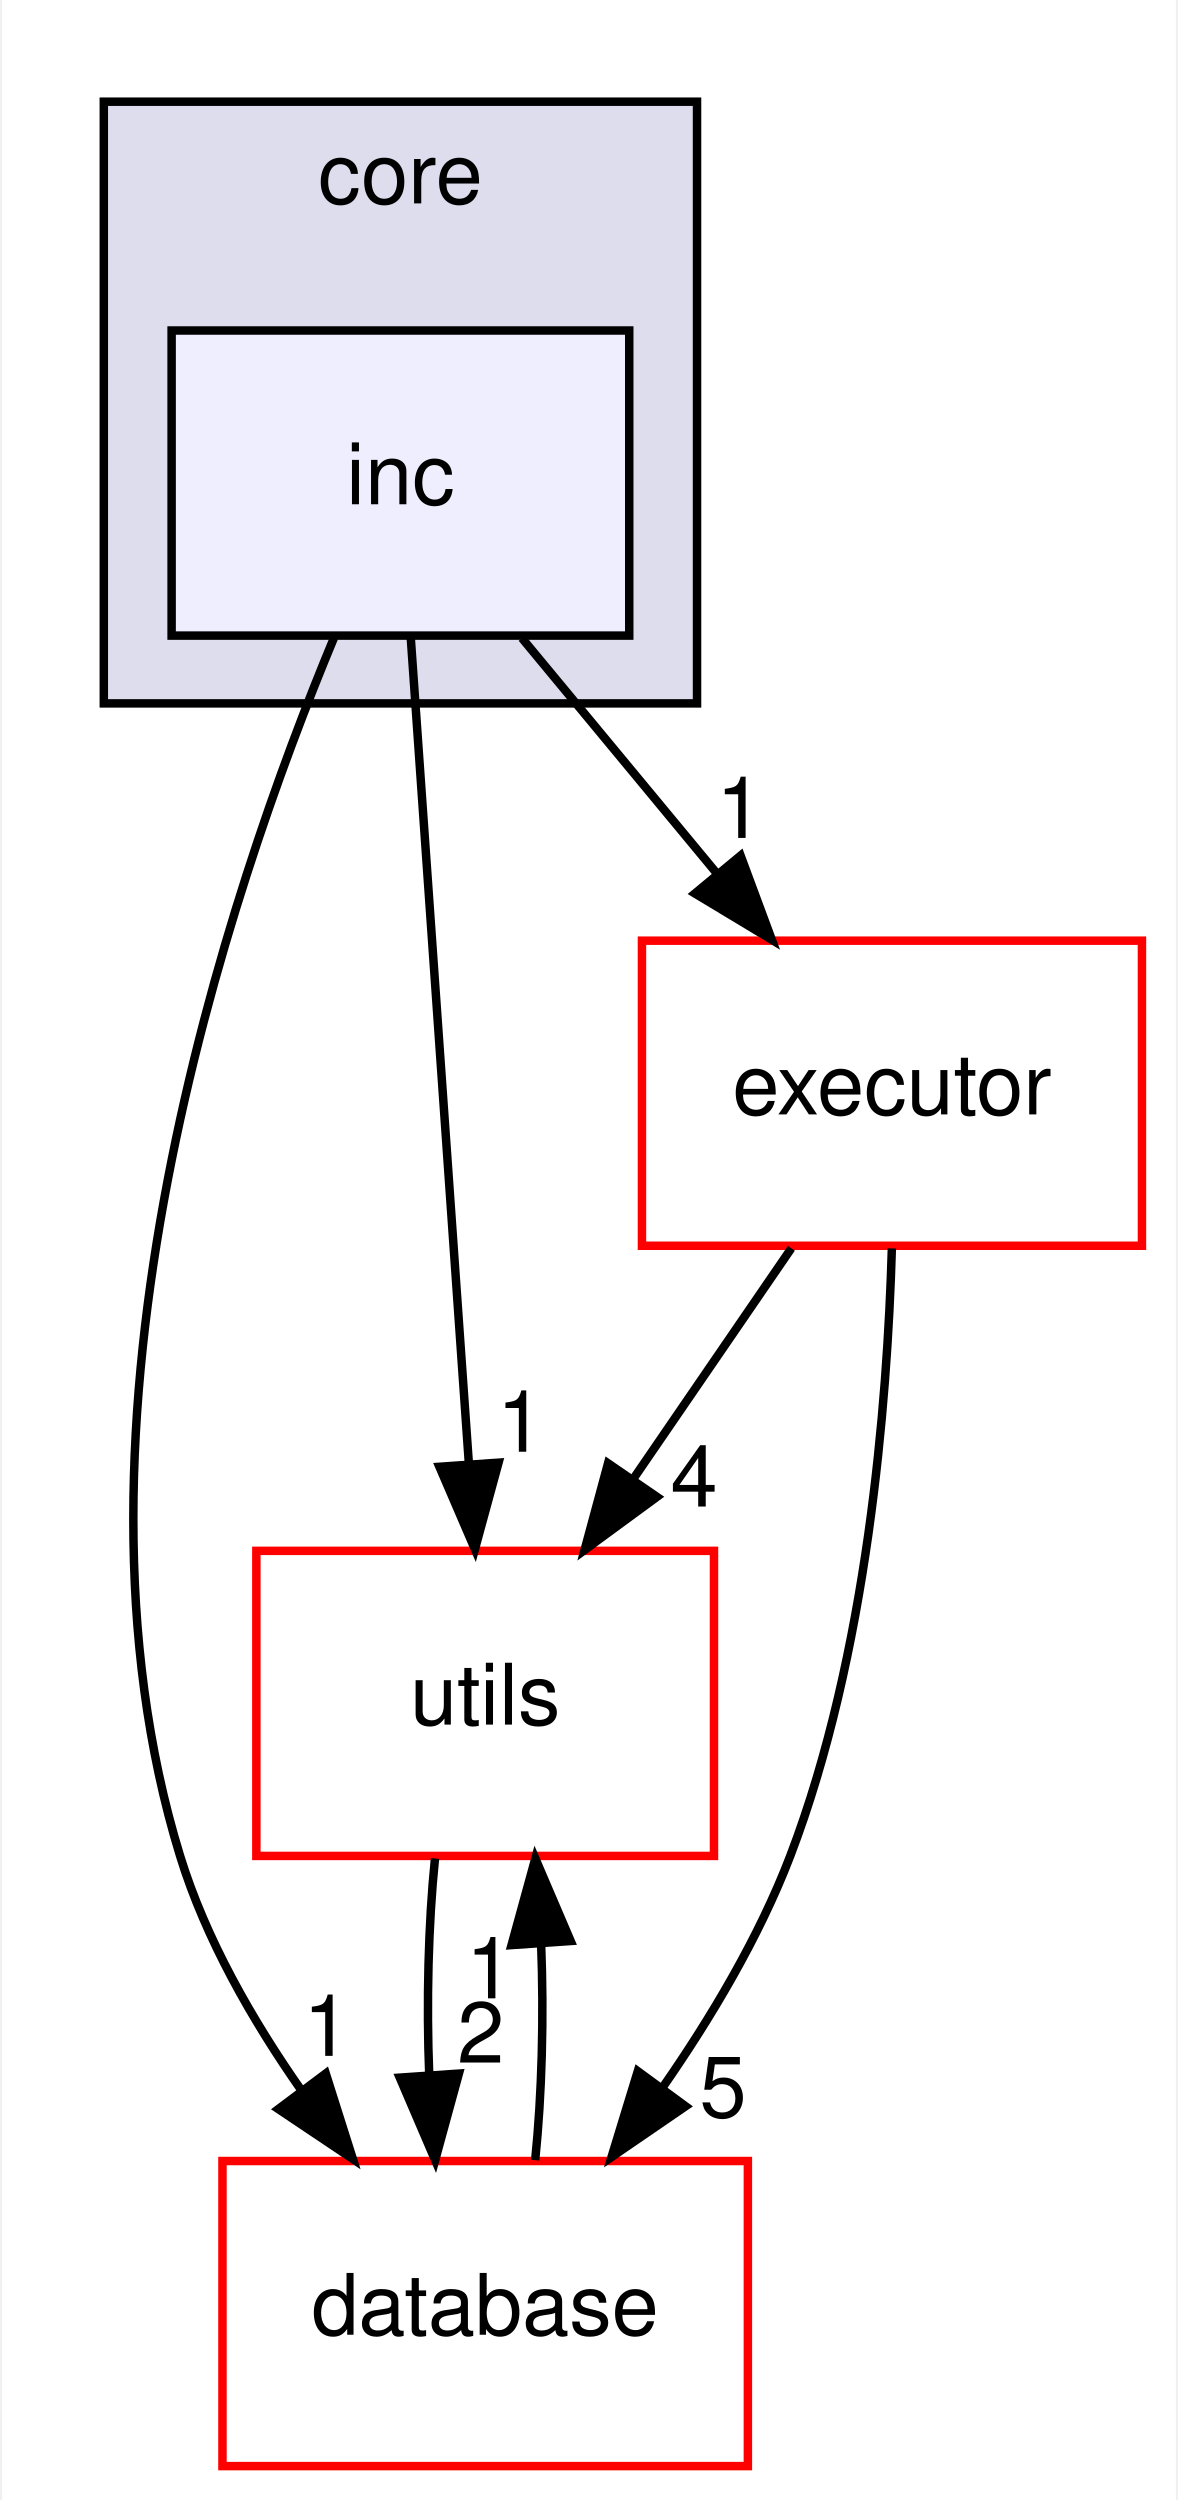
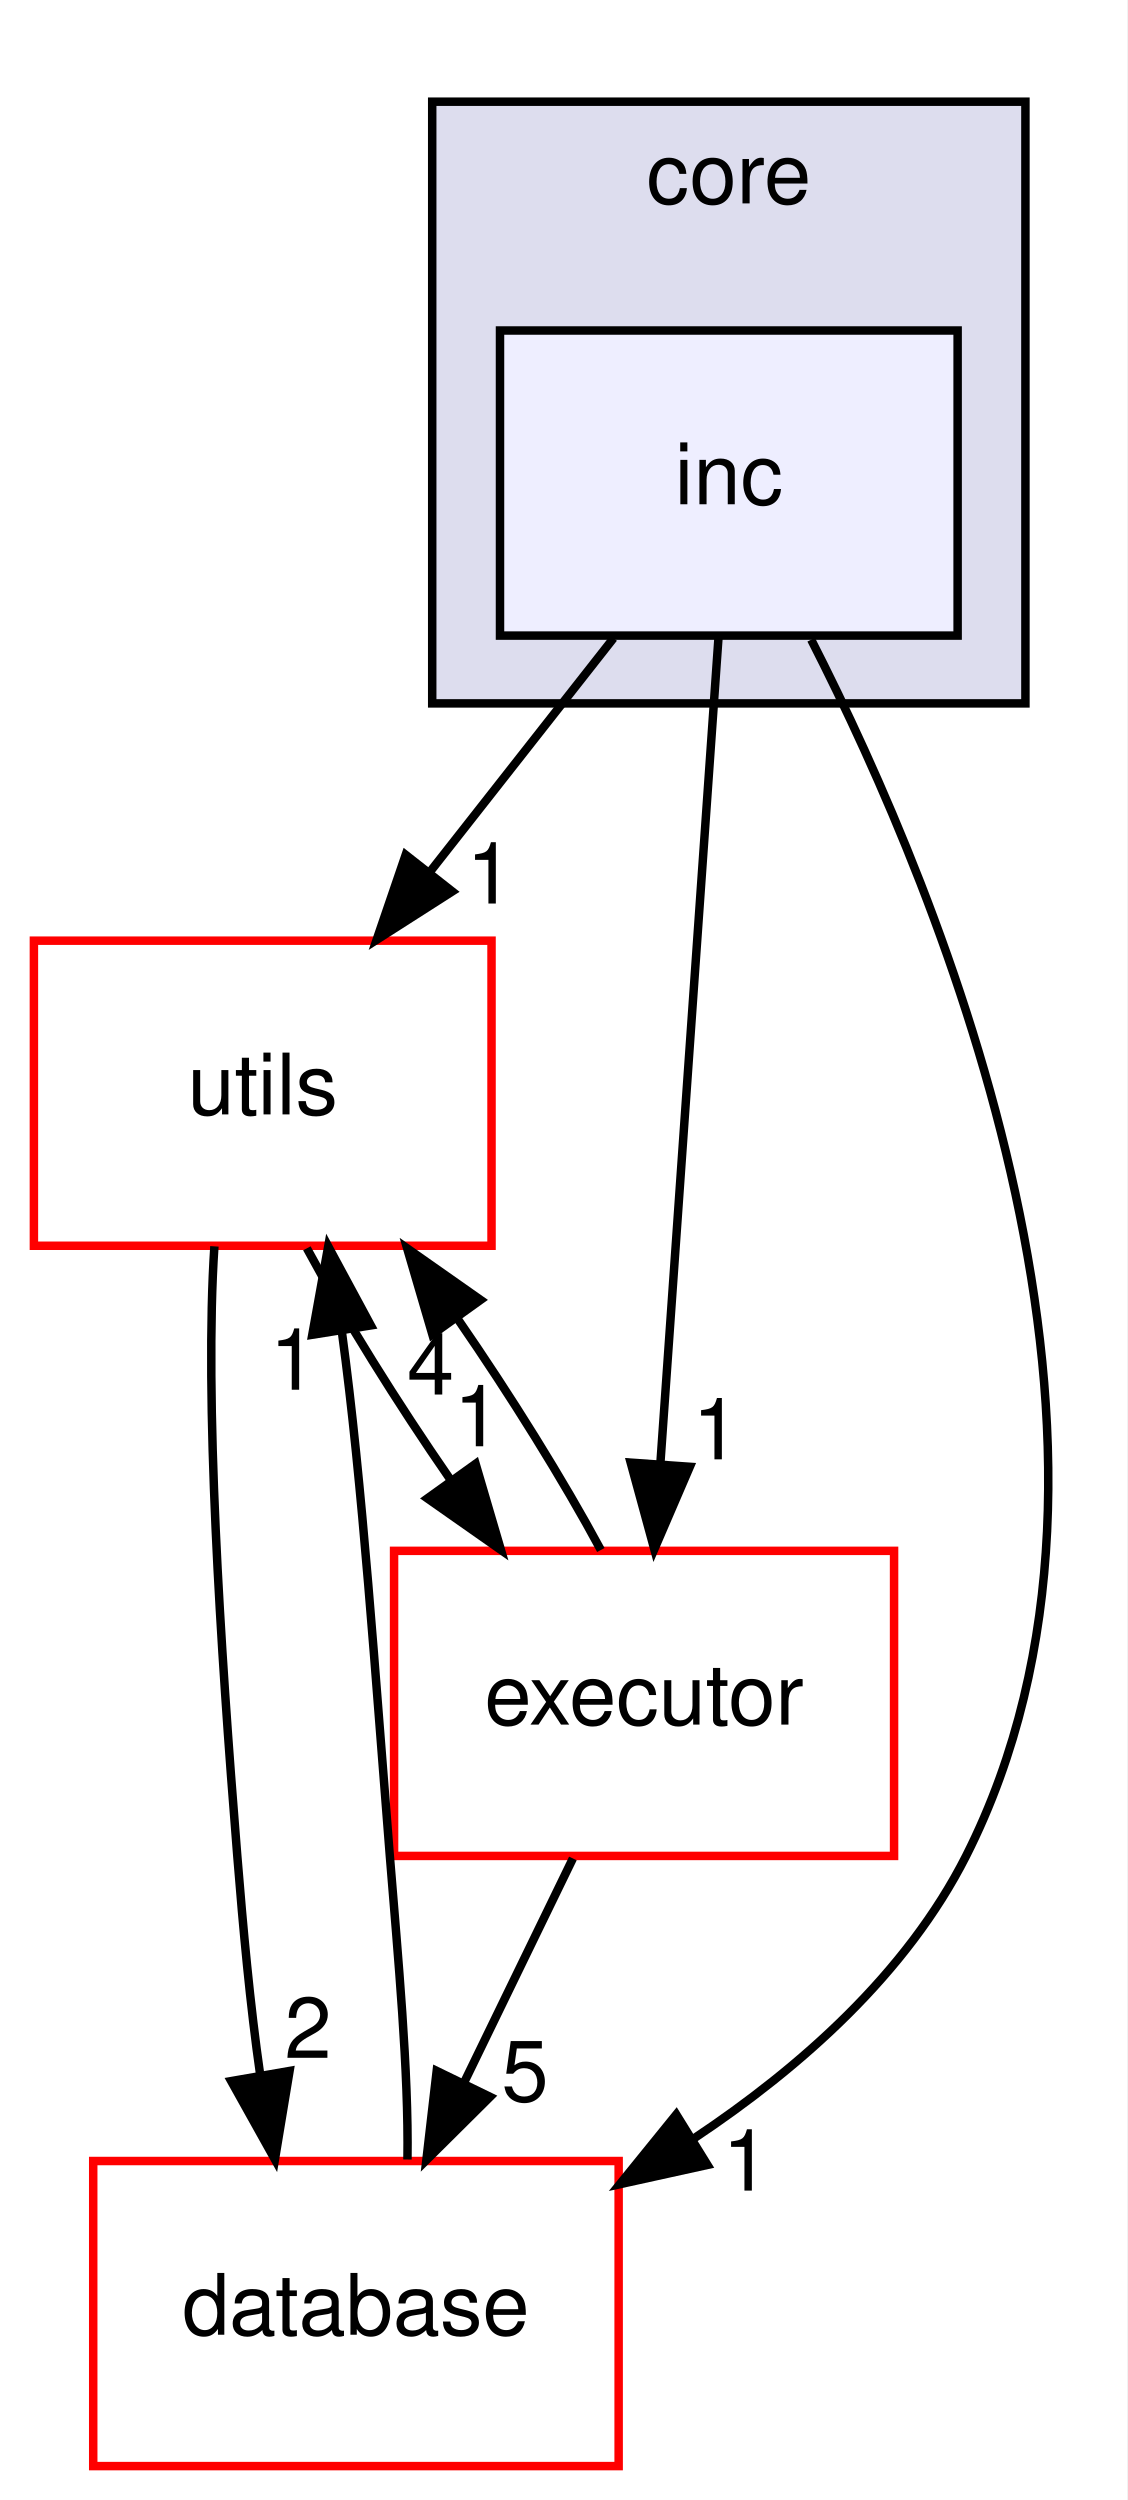
- <svg xmlns="http://www.w3.org/2000/svg" xmlns:xlink="http://www.w3.org/1999/xlink" width="139pt" height="295pt" viewBox="0.00 0.00 138.50 295.00">
+ <svg xmlns="http://www.w3.org/2000/svg" xmlns:xlink="http://www.w3.org/1999/xlink" width="133pt" height="295pt" viewBox="0.00 0.00 133.00 295.00">
  <g id="graph0" class="graph" transform="scale(1 1) rotate(0) translate(4 291)">
-     <polygon fill="white" stroke="transparent" points="-4,4 -4,-291 134.5,-291 134.5,4 -4,4" />
+     <polygon fill="white" stroke="transparent" points="-4,4 -4,-291 129,-291 129,4 -4,4" />
    <g id="clust1" class="cluster">
      <g id="a_clust1">
        <a xlink:href="dir_521dc20e1c32dad3a389d870e90503a0.html" target="_top" xlink:title="core">
-           <polygon fill="#ddddee" stroke="black" points="8,-208 8,-279 78,-279 78,-208 8,-208" />
-           <text text-anchor="middle" x="43" y="-267" font-family="Helvetica,sans-Serif" font-size="10.00">core</text>
+           <polygon fill="#ddddee" stroke="black" points="47,-208 47,-279 117,-279 117,-208 47,-208" />
+           <text text-anchor="middle" x="82" y="-267" font-family="Helvetica,sans-Serif" font-size="10.00">core</text>
        </a>
      </g>
    </g>
    <g id="node1" class="node">
      <g id="a_node1">
        <a xlink:href="dir_67d50c47b678e427d1ea4b25f05ca1f8.html" target="_top" xlink:title="inc">
-           <polygon fill="#eeeeff" stroke="black" points="70,-252 16,-252 16,-216 70,-216 70,-252" />
-           <text text-anchor="middle" x="43" y="-231.5" font-family="Helvetica,sans-Serif" font-size="10.00">inc</text>
+           <polygon fill="#eeeeff" stroke="black" points="109,-252 55,-252 55,-216 109,-216 109,-252" />
+           <text text-anchor="middle" x="82" y="-231.5" font-family="Helvetica,sans-Serif" font-size="10.00">inc</text>
        </a>
      </g>
    </g>
    <g id="node2" class="node">
      <g id="a_node2">
        <a xlink:href="dir_f08c1ffadff6e9e08f49766ff6ac3753.html" target="_top" xlink:title="utils">
-           <polygon fill="white" stroke="red" points="80,-108 26,-108 26,-72 80,-72 80,-108" />
-           <text text-anchor="middle" x="53" y="-87.5" font-family="Helvetica,sans-Serif" font-size="10.00">utils</text>
+           <polygon fill="white" stroke="red" points="54,-180 0,-180 0,-144 54,-144 54,-180" />
+           <text text-anchor="middle" x="27" y="-159.5" font-family="Helvetica,sans-Serif" font-size="10.00">utils</text>
        </a>
      </g>
    </g>
-     <g id="edge3" class="edge">
-       <path fill="none" stroke="black" d="M44.21,-215.87C45.91,-191.67 49.04,-147.21 51.07,-118.39" />
-       <polygon fill="black" stroke="black" points="54.58,-118.41 51.79,-108.19 47.6,-117.92 54.58,-118.41" />
-       <g id="a_edge3-headlabel">
+     <g id="edge4" class="edge">
+       <path fill="none" stroke="black" d="M68.4,-215.7C61.88,-207.39 53.93,-197.28 46.75,-188.14" />
+       <polygon fill="black" stroke="black" points="49.37,-185.81 40.44,-180.1 43.87,-190.13 49.37,-185.81" />
+       <g id="a_edge4-headlabel">
        <a xlink:href="dir_000008_000025.html" target="_top" xlink:title="1">
-           <text text-anchor="middle" x="57.16" y="-119.7" font-family="Helvetica,sans-Serif" font-size="10.00">1</text>
+           <text text-anchor="middle" x="53.82" y="-184.38" font-family="Helvetica,sans-Serif" font-size="10.00">1</text>
        </a>
      </g>
    </g>
    <g id="node3" class="node">
      <g id="a_node3">
        <a xlink:href="dir_f8c6f0679b123304d35aae1bb0e284fb.html" target="_top" xlink:title="database">
-           <polygon fill="white" stroke="red" points="84,-36 22,-36 22,0 84,0 84,-36" />
-           <text text-anchor="middle" x="53" y="-15.5" font-family="Helvetica,sans-Serif" font-size="10.00">database</text>
+           <polygon fill="white" stroke="red" points="69,-36 7,-36 7,0 69,0 69,-36" />
+           <text text-anchor="middle" x="38" y="-15.5" font-family="Helvetica,sans-Serif" font-size="10.00">database</text>
        </a>
      </g>
    </g>
-     <g id="edge4" class="edge">
-       <path fill="none" stroke="black" d="M35.16,-215.73C22.71,-185.86 1.35,-122.88 17,-72 20.01,-62.22 25.51,-52.62 31.32,-44.33" />
-       <polygon fill="black" stroke="black" points="34.19,-46.33 37.39,-36.23 28.59,-42.13 34.19,-46.33" />
-       <g id="a_edge4-headlabel">
+     <g id="edge5" class="edge">
+       <path fill="none" stroke="black" d="M91.72,-215.52C107.4,-184.8 134.19,-119.85 110,-72 103,-58.16 90.49,-47.05 77.85,-38.64" />
+       <polygon fill="black" stroke="black" points="79.48,-35.54 69.13,-33.26 75.8,-41.49 79.48,-35.54" />
+       <g id="a_edge5-headlabel">
        <a xlink:href="dir_000008_000010.html" target="_top" xlink:title="1">
-           <text text-anchor="middle" x="34.31" y="-48.41" font-family="Helvetica,sans-Serif" font-size="10.00">1</text>
+           <text text-anchor="middle" x="84.03" y="-32.51" font-family="Helvetica,sans-Serif" font-size="10.00">1</text>
        </a>
      </g>
    </g>
    <g id="node4" class="node">
      <g id="a_node4">
        <a xlink:href="dir_d6b47c55c117061889082b3039c4cfaf.html" target="_top" xlink:title="executor">
-           <polygon fill="white" stroke="red" points="130.5,-180 71.5,-180 71.5,-144 130.5,-144 130.5,-180" />
-           <text text-anchor="middle" x="101" y="-159.5" font-family="Helvetica,sans-Serif" font-size="10.00">executor</text>
+           <polygon fill="white" stroke="red" points="101.5,-108 42.5,-108 42.5,-72 101.5,-72 101.5,-108" />
+           <text text-anchor="middle" x="72" y="-87.5" font-family="Helvetica,sans-Serif" font-size="10.00">executor</text>
        </a>
      </g>
    </g>
-     <g id="edge5" class="edge">
-       <path fill="none" stroke="black" d="M57.34,-215.7C64.29,-207.3 72.77,-197.07 80.4,-187.86" />
-       <polygon fill="black" stroke="black" points="83.14,-190.04 86.83,-180.1 77.75,-185.57 83.14,-190.04" />
-       <g id="a_edge5-headlabel">
+     <g id="edge6" class="edge">
+       <path fill="none" stroke="black" d="M80.79,-215.87C79.09,-191.67 75.96,-147.21 73.93,-118.39" />
+       <polygon fill="black" stroke="black" points="77.4,-117.92 73.21,-108.19 70.42,-118.41 77.4,-117.92" />
+       <g id="a_edge6-headlabel">
        <a xlink:href="dir_000008_000013.html" target="_top" xlink:title="1">
-           <text text-anchor="middle" x="83.04" y="-192.12" font-family="Helvetica,sans-Serif" font-size="10.00">1</text>
+           <text text-anchor="middle" x="80.49" y="-118.8" font-family="Helvetica,sans-Serif" font-size="10.00">1</text>
        </a>
      </g>
    </g>
    <g id="edge1" class="edge">
-       <path fill="none" stroke="black" d="M47.08,-71.7C46.29,-63.98 46.06,-54.71 46.4,-46.11" />
-       <polygon fill="black" stroke="black" points="49.9,-46.32 47.1,-36.1 42.92,-45.84 49.9,-46.32" />
+       <path fill="none" stroke="black" d="M21.3,-143.93C20.11,-126 21.98,-97.01 24,-72 24.68,-63.58 25.51,-54.42 26.71,-46.11" />
+       <polygon fill="black" stroke="black" points="30.17,-46.63 28.44,-36.18 23.28,-45.43 30.17,-46.63" />
      <g id="a_edge1-headlabel">
        <a xlink:href="dir_000025_000010.html" target="_top" xlink:title="2">
-           <text text-anchor="middle" x="52.48" y="-47.61" font-family="Helvetica,sans-Serif" font-size="10.00">2</text>
+           <text text-anchor="middle" x="32.35" y="-48.16" font-family="Helvetica,sans-Serif" font-size="10.00">2</text>
        </a>
      </g>
    </g>
    <g id="edge2" class="edge">
-       <path fill="none" stroke="black" d="M58.9,-36.1C59.7,-43.79 59.94,-53.05 59.6,-61.67" />
-       <polygon fill="black" stroke="black" points="56.11,-61.48 58.92,-71.7 63.09,-61.96 56.11,-61.48" />
+       <path fill="none" stroke="black" d="M32.21,-143.7C36.65,-135.47 42.87,-125.48 49.14,-116.42" />
+       <polygon fill="black" stroke="black" points="52.12,-118.27 55.11,-108.1 46.43,-114.19 52.12,-118.27" />
      <g id="a_edge2-headlabel">
-         <a xlink:href="dir_000010_000025.html" target="_top" xlink:title="1">
-           <text text-anchor="middle" x="53.52" y="-55.2" font-family="Helvetica,sans-Serif" font-size="10.00">1</text>
+         <a xlink:href="dir_000025_000013.html" target="_top" xlink:title="1">
+           <text text-anchor="middle" x="52.33" y="-120.34" font-family="Helvetica,sans-Serif" font-size="10.00">1</text>
        </a>
      </g>
    </g>
-     <g id="edge6" class="edge">
-       <path fill="none" stroke="black" d="M89.13,-143.7C83.5,-135.47 76.65,-125.48 70.43,-116.42" />
-       <polygon fill="black" stroke="black" points="73.27,-114.37 64.73,-108.1 67.5,-118.33 73.27,-114.37" />
-       <g id="a_edge6-headlabel">
-         <a xlink:href="dir_000013_000025.html" target="_top" xlink:title="4">
-           <text text-anchor="middle" x="77.65" y="-113.23" font-family="Helvetica,sans-Serif" font-size="10.00">4</text>
+     <g id="edge3" class="edge">
+       <path fill="none" stroke="black" d="M44.08,-36.18C44.24,-46.54 42.97,-60.02 42,-72 40.33,-92.71 38.76,-116.15 36.35,-133.78" />
+       <polygon fill="black" stroke="black" points="32.85,-133.5 34.73,-143.93 39.76,-134.6 32.85,-133.5" />
+       <g id="a_edge3-headlabel">
+         <a xlink:href="dir_000010_000025.html" target="_top" xlink:title="1">
+           <text text-anchor="middle" x="30.61" y="-127.01" font-family="Helvetica,sans-Serif" font-size="10.00">1</text>
        </a>
      </g>
    </g>
    <g id="edge7" class="edge">
-       <path fill="none" stroke="black" d="M100.99,-143.69C100.46,-125.33 98.08,-95.74 89,-72 85.34,-62.44 79.66,-52.9 73.89,-44.61" />
-       <polygon fill="black" stroke="black" points="76.65,-42.46 67.91,-36.47 71.01,-46.6 76.65,-42.46" />
+       <path fill="none" stroke="black" d="M66.9,-108.1C62.49,-116.3 56.28,-126.28 50.01,-135.36" />
+       <polygon fill="black" stroke="black" points="47.02,-133.53 44.04,-143.7 52.71,-137.61 47.02,-133.53" />
      <g id="a_edge7-headlabel">
+         <a xlink:href="dir_000013_000025.html" target="_top" xlink:title="4">
+           <text text-anchor="middle" x="46.81" y="-126.45" font-family="Helvetica,sans-Serif" font-size="10.00">4</text>
+         </a>
+       </g>
+     </g>
+     <g id="edge8" class="edge">
+       <path fill="none" stroke="black" d="M63.6,-71.7C59.73,-63.73 55.05,-54.1 50.76,-45.26" />
+       <polygon fill="black" stroke="black" points="53.83,-43.57 46.31,-36.1 47.53,-46.63 53.83,-43.57" />
+       <g id="a_edge8-headlabel">
        <a xlink:href="dir_000013_000010.html" target="_top" xlink:title="5">
-           <text text-anchor="middle" x="81.07" y="-41.18" font-family="Helvetica,sans-Serif" font-size="10.00">5</text>
+           <text text-anchor="middle" x="57.95" y="-43.06" font-family="Helvetica,sans-Serif" font-size="10.00">5</text>
        </a>
      </g>
    </g>
  </g>
</svg>
